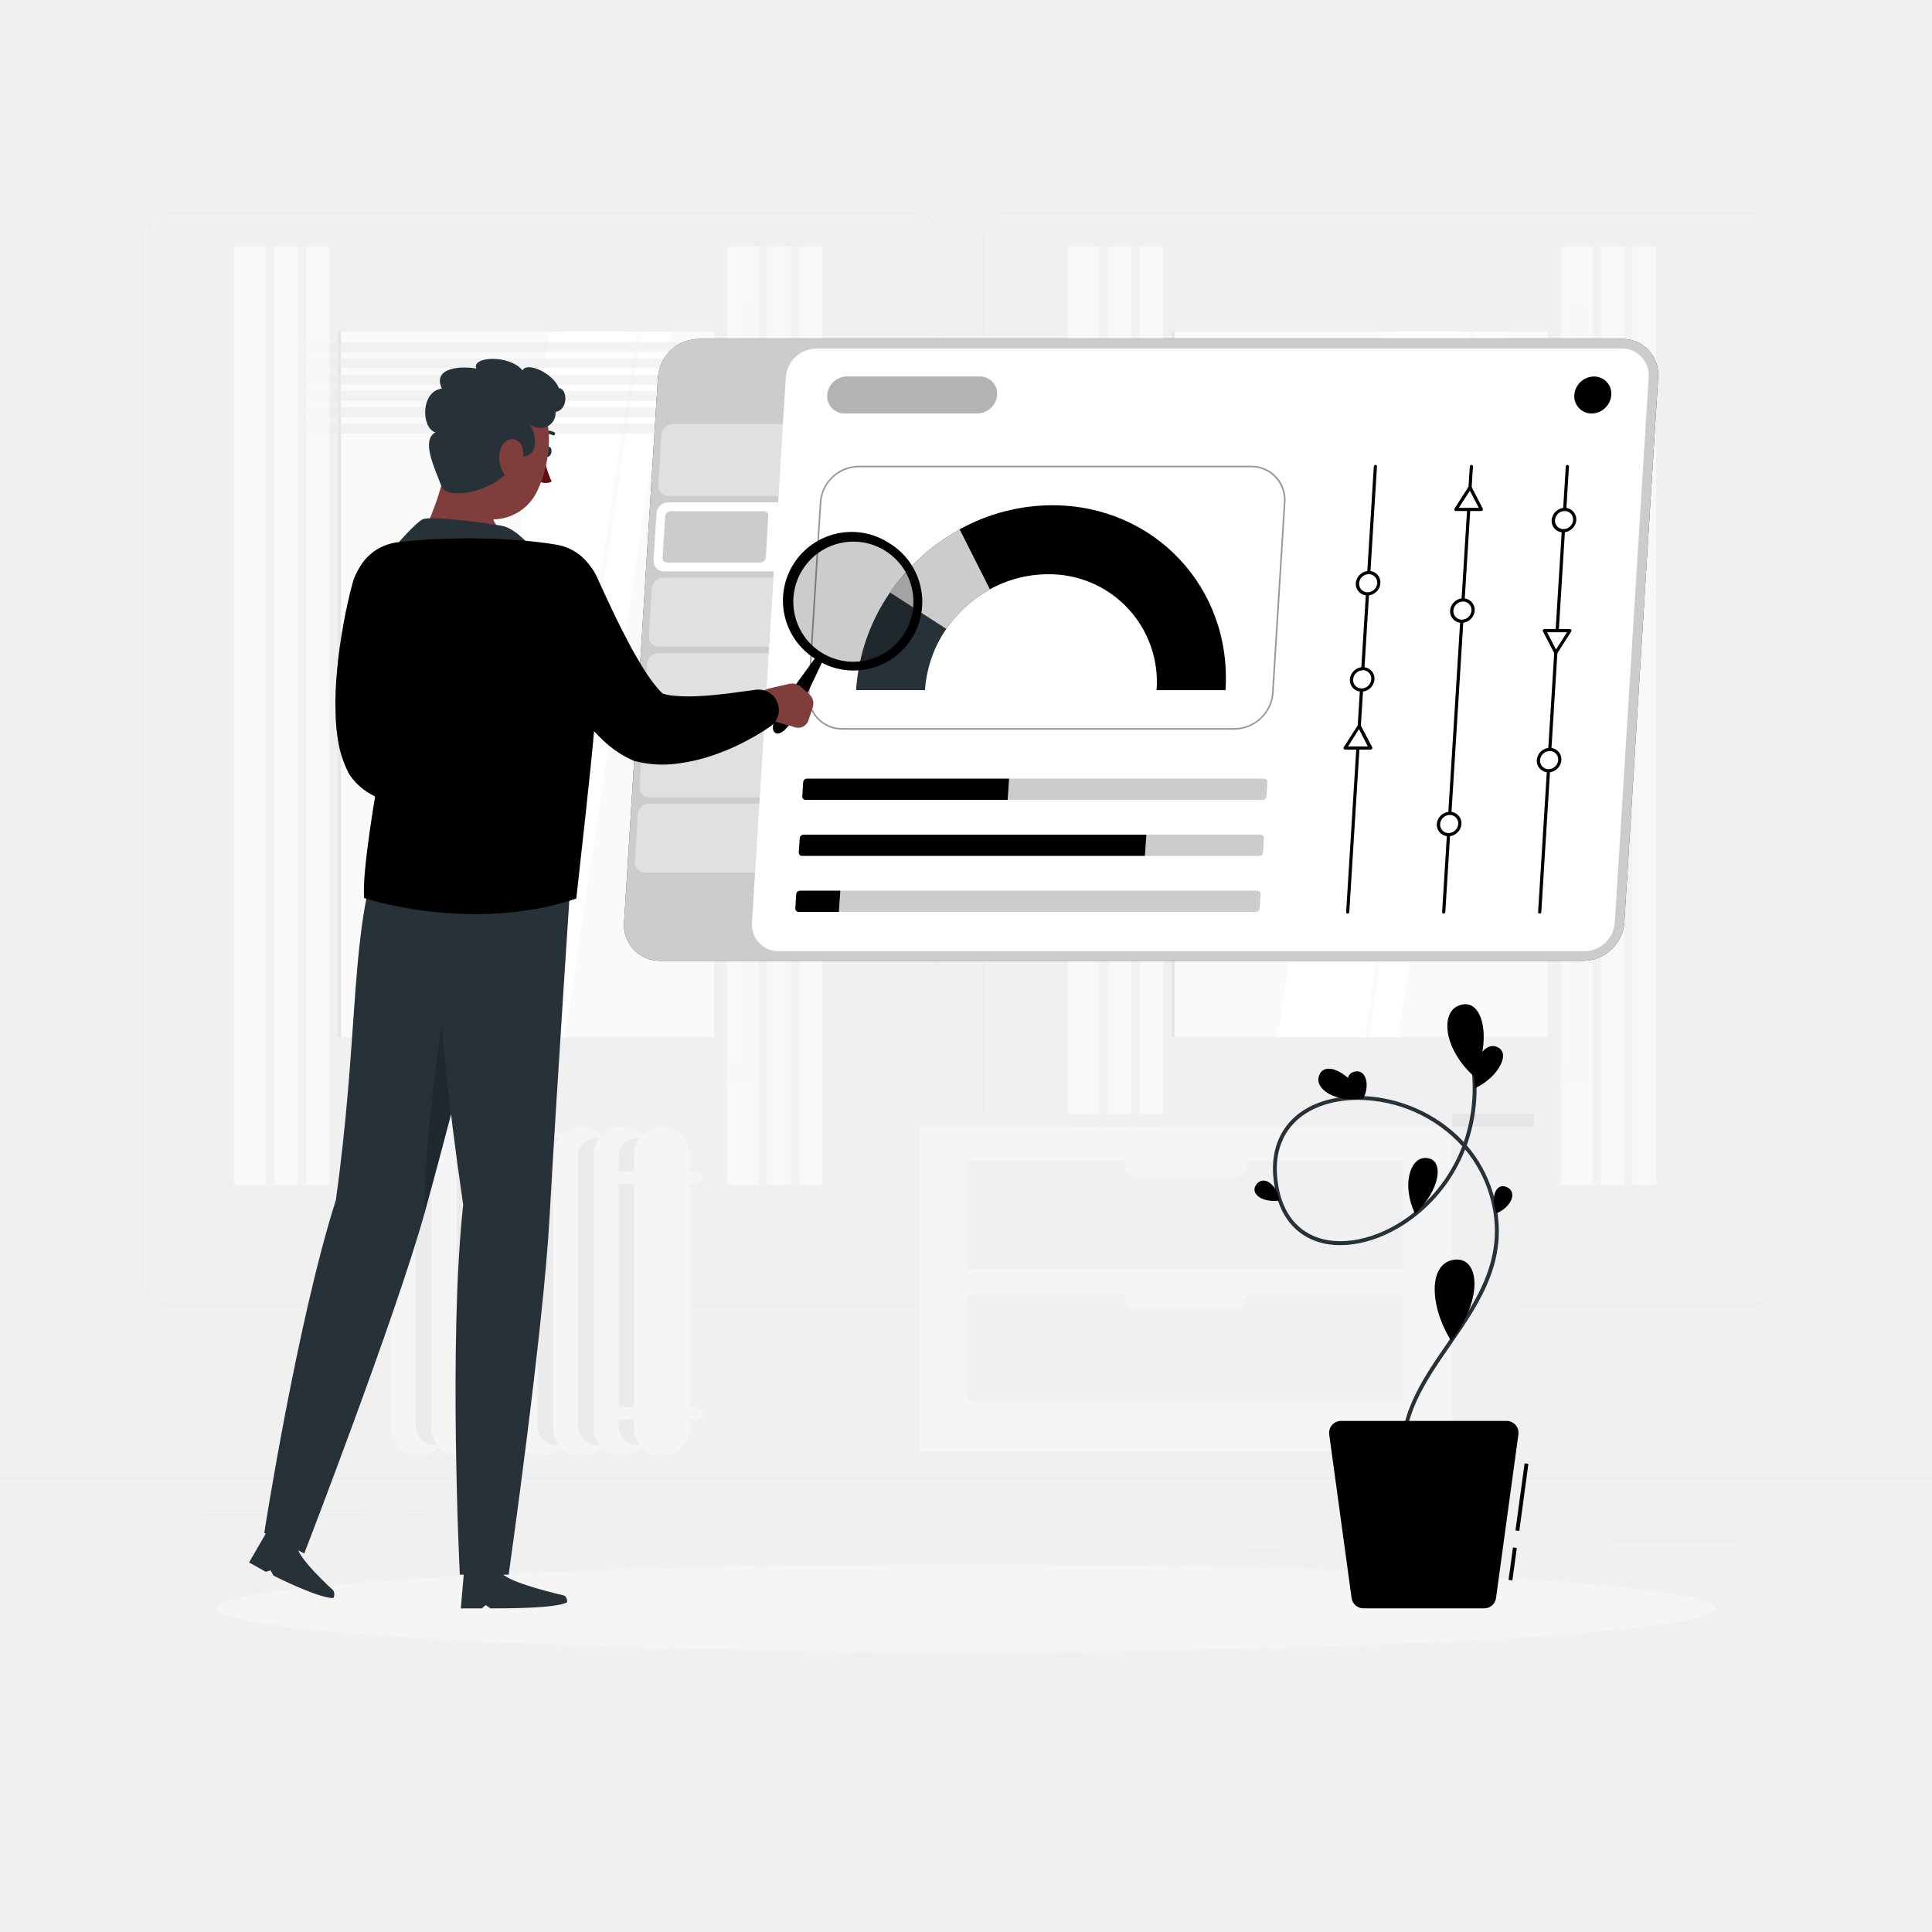
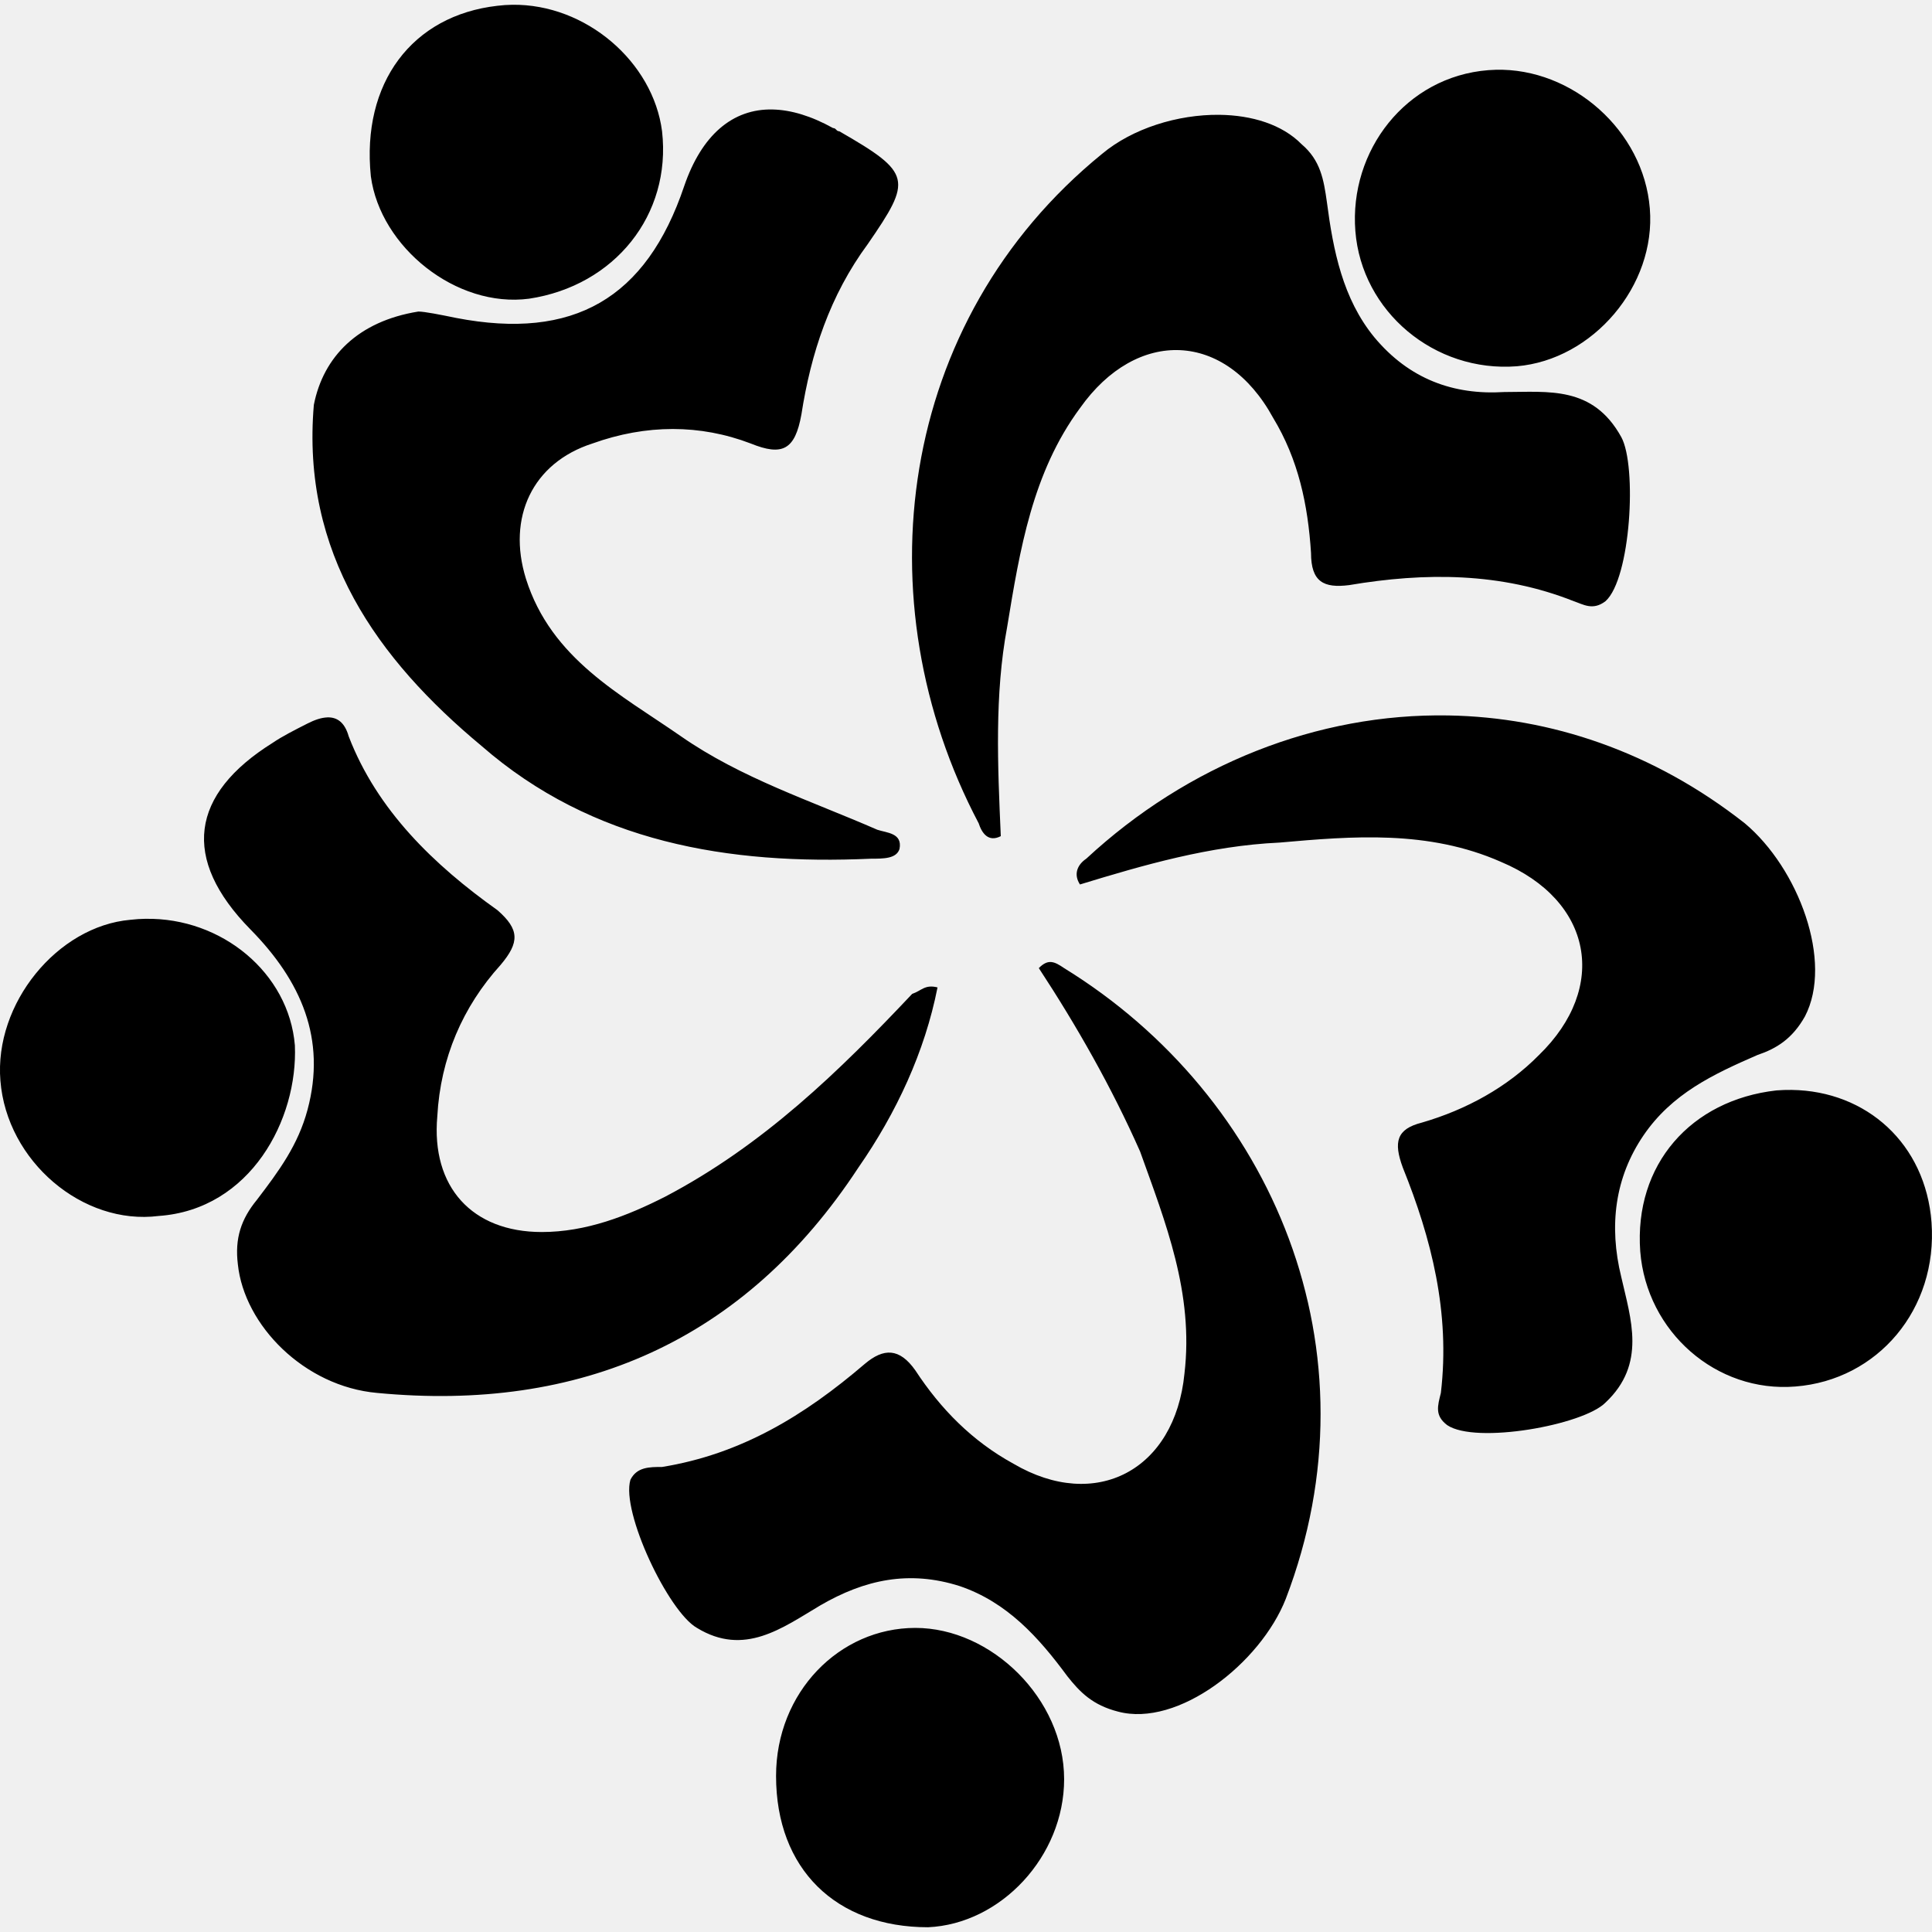
- <svg xmlns="http://www.w3.org/2000/svg" viewBox="0 0 500 500">
-   <path fill="#ebebeb" d="M0 382.4h500v.25H0zM416.78 398.49h33.12v.25h-33.12zM322.53 401.21h8.69v.25h-8.69zM396.59 389.21h19.19v.25h-19.19zM52.46 390.89h43.19v.25H52.46zM104.56 390.89h6.33v.25h-6.33zM131.47 395.11h93.68v.25h-93.68zM237 337.8H43.91a5.71 5.71 0 01-5.7-5.71V60.66a5.71 5.71 0 015.7-5.66H237a5.71 5.71 0 015.71 5.71v271.38a5.71 5.71 0 01-5.71 5.71zM43.91 55.2a5.46 5.46 0 00-5.45 5.46v271.43a5.46 5.46 0 005.45 5.46H237a5.47 5.47 0 005.46-5.46V60.66A5.47 5.47 0 00237 55.2zM453.31 337.8h-193.1a5.72 5.72 0 01-5.71-5.71V60.66a5.72 5.72 0 015.71-5.66h193.1a5.71 5.71 0 015.69 5.66v271.43a5.71 5.71 0 01-5.69 5.71zM260.21 55.2a5.47 5.47 0 00-5.46 5.46v271.43a5.47 5.47 0 005.46 5.46h193.1a5.47 5.47 0 005.46-5.46V60.66a5.47 5.47 0 00-5.46-5.46z" />
-   <path fill="#e6e6e6" d="M409.9 275.41H301.09V78.79H409.9z" />
-   <path fill="#f0f0f0" d="M407.56 275.41H296.08V78.79h111.48z" />
-   <path fill="#e6e6e6" d="M409.9 280.07H301.09v-4.66H409.9z" />
-   <path fill="#f0f0f0" d="M405.75 280.07H294.27v-4.66h111.48z" />
-   <path fill="#fafafa" d="M400.52 85.82v182.56H303.1V85.82z" />
-   <path fill="#fff" d="M330.66 268.38l27.42-182.56h19.48l-27.43 182.56h-19.47z" />
-   <path fill="#fff" d="M333.75 268.38l27.43-182.56h19.47l-27.43 182.56h-19.47zM354.31 268.38l27.43-182.56h7.59l-27.42 182.56h-7.6z" />
-   <path fill="#e6e6e6" d="M304 85.82v182.56h-.89V85.82z" />
-   <path fill="#ebebeb" opacity=".6" d="M294.41 91.12h108.81l.64-2.57h-108.8l-.65 2.57zM294.41 95.32h108.81l.64-2.56h-108.8l-.65 2.56zM294.41 99.53h108.81l.64-2.56h-108.8l-.65 2.56zM294.41 103.74h108.81l.64-2.57h-108.8l-.65 2.57zM294.41 107.95h108.81l.64-2.57h-108.8l-.65 2.57zM294.41 112.15h108.81l.64-2.56h-108.8l-.65 2.56z" />
-   <path fill="#f0f0f0" d="M274.53 67h156.92v3.79H274.53z" />
-   <path fill="#fafafa" opacity=".8" d="M420.36 63.81h8.25v242.84h-8.25z" />
-   <path fill="#f0f0f0" opacity=".8" d="M420.36 63.81h2.14v242.84h-2.14z" />
-   <path fill="#fafafa" opacity=".8" d="M412.11 63.81h8.25v242.84h-8.25z" />
-   <path fill="#f0f0f0" opacity=".8" d="M412.11 63.81h2.14v242.84h-2.14z" />
-   <path fill="#fafafa" opacity=".8" d="M403.86 63.81h8.25v242.84h-8.25zM292.84 63.81h8.25v242.84h-8.25z" />
-   <path fill="#f0f0f0" opacity=".8" d="M292.84 63.81h2.14v242.84h-2.14z" />
-   <path fill="#fafafa" opacity=".8" d="M284.6 63.81h8.25v242.84h-8.25z" />
-   <path fill="#f0f0f0" opacity=".8" d="M284.6 63.81h2.14v242.84h-2.14z" />
-   <path fill="#fafafa" opacity=".8" d="M276.35 63.81h8.25v242.84h-8.25z" />
-   <path fill="#e6e6e6" d="M194.15 275.41H85.34V78.79h108.81z" />
-   <path fill="#f0f0f0" d="M191.8 275.41H80.32V78.79H191.8z" />
-   <path fill="#e6e6e6" d="M194.15 280.07H85.34v-4.66h108.81z" />
-   <path fill="#f0f0f0" d="M189.99 280.07H78.51v-4.66h111.48z" />
-   <path fill="#fafafa" d="M184.77 85.82v182.56H87.35V85.82z" />
-   <path fill="#fff" d="M114.91 268.38l27.42-182.56h19.48l-27.43 182.56h-19.47z" />
-   <path fill="#fff" d="M118 268.38l27.42-182.56h19.48l-27.43 182.56H118zM138.56 268.38l27.43-182.56h7.59l-27.42 182.56h-7.6z" />
-   <path fill="#e6e6e6" d="M88.25 85.81v182.56h-.89V85.81z" />
-   <path fill="#ebebeb" opacity=".6" d="M78.66 91.12h108.81l.64-2.57H79.31l-.65 2.57zM78.66 95.32h108.81l.64-2.56H79.31l-.65 2.56zM78.66 99.53h108.81l.64-2.56H79.31l-.65 2.56zM78.66 103.74h108.81l.64-2.57H79.31l-.65 2.57zM78.66 107.95h108.81l.64-2.57H79.31l-.65 2.57zM78.66 112.15h108.81l.64-2.56H79.31l-.65 2.56z" />
-   <path fill="#f0f0f0" d="M58.78 67H215.7v3.79H58.78z" />
-   <path fill="#fafafa" opacity=".8" d="M204.61 63.81h8.25v242.84h-8.25z" />
-   <path fill="#f0f0f0" opacity=".8" d="M204.61 63.81h2.14v242.84h-2.14z" />
-   <path fill="#fafafa" opacity=".8" d="M196.36 63.81h8.25v242.84h-8.25z" />
-   <path fill="#f0f0f0" opacity=".8" d="M196.36 63.81h2.14v242.84h-2.14z" />
-   <path fill="#fafafa" opacity=".8" d="M188.11 63.81h8.25v242.84h-8.25zM77.09 63.81h8.25v242.84h-8.25z" />
-   <path fill="#f0f0f0" opacity=".8" d="M77.09 63.81h2.14v242.84h-2.14z" />
-   <path fill="#fafafa" opacity=".8" d="M68.84 63.81h8.25v242.84h-8.25z" />
-   <path fill="#f0f0f0" opacity=".8" d="M68.84 63.81h2.14v242.84h-2.14z" />
-   <path fill="#fafafa" opacity=".8" d="M60.59 63.81h8.25v242.84h-8.25z" />
-   <path fill="#f0f0f0" d="M392.58 375.61h-16.81v-84h16.81z" />
-   <path fill="#f0f0f0" d="M386.44 382.4H243.98v-6.79h142.46z" />
-   <path fill="#f5f5f5" d="M237.85 291.61h137.92v84H237.85z" />
-   <path fill="#f0f0f0" d="M250.41 300.51H363.2v27.94H250.41zM250.41 334.85H363.2v27.94H250.41z" />
-   <path d="M293.44 304.36h26.73a2.41 2.41 0 002.41-2.41 2.42 2.42 0 00-2.41-2.41h-26.73A2.42 2.42 0 00291 302a2.41 2.41 0 002.44 2.36zM293.44 338.71h26.73a2.42 2.42 0 002.41-2.41 2.41 2.41 0 00-2.41-2.41h-26.73a2.41 2.41 0 00-2.44 2.41 2.42 2.42 0 002.44 2.41z" fill="#f5f5f5" />
-   <path fill="#f0f0f0" d="M375.76 291.62H233.58v-3.28h142.18z" />
-   <path fill="#e6e6e6" d="M375.76 288.33h21.28v3.28h-21.28z" />
-   <path d="M108.34 376.83a7.25 7.25 0 01-7.23-7.23v-70.76a7.25 7.25 0 017.23-7.23 7.24 7.24 0 017.22 7.23v70.76a7.24 7.24 0 01-7.22 7.23z" fill="#f5f5f5" />
-   <path d="M112.47 374a4.9 4.9 0 01-4.88-4.88v-69.78a4.9 4.9 0 014.88-4.88 4.9 4.9 0 014.89 4.88v69.76a4.9 4.9 0 01-4.89 4.9z" fill="#ebebeb" />
-   <path d="M118.83 376.83a7.24 7.24 0 01-7.22-7.23v-70.76a7.24 7.24 0 017.22-7.23 7.25 7.25 0 017.23 7.23v70.76a7.25 7.25 0 01-7.23 7.23z" fill="#f5f5f5" />
-   <path d="M123 374a4.89 4.89 0 01-4.88-4.88v-69.78a4.89 4.89 0 014.88-4.88 4.89 4.89 0 014.88 4.88v69.76A4.89 4.89 0 01123 374z" fill="#ebebeb" />
-   <rect x="122.1" y="291.61" width="14.45" height="85.22" rx="7.23" fill="#f5f5f5" />
-   <path d="M133.47 374a4.89 4.89 0 01-4.88-4.88v-69.78a4.89 4.89 0 014.88-4.88 4.89 4.89 0 014.88 4.88v69.76a4.89 4.89 0 01-4.88 4.9z" fill="#ebebeb" />
-   <path d="M139.83 376.83a7.25 7.25 0 01-7.23-7.23v-70.76a7.25 7.25 0 017.23-7.23 7.25 7.25 0 017.23 7.23v70.76a7.25 7.25 0 01-7.23 7.23z" fill="#f5f5f5" />
-   <path d="M144 374a4.9 4.9 0 01-4.89-4.88v-69.78a4.9 4.9 0 014.89-4.88 4.9 4.9 0 014.88 4.88v69.76A4.9 4.9 0 01144 374z" fill="#ebebeb" />
-   <path d="M150.33 376.83a7.25 7.25 0 01-7.23-7.23v-70.76a7.25 7.25 0 017.23-7.23 7.25 7.25 0 017.23 7.23v70.76a7.25 7.25 0 01-7.23 7.23z" fill="#f5f5f5" />
-   <path d="M154.47 374a4.9 4.9 0 01-4.89-4.88v-69.78a4.9 4.9 0 014.89-4.88 4.9 4.9 0 014.88 4.88v69.76a4.9 4.9 0 01-4.88 4.9z" fill="#ebebeb" />
-   <path d="M160.83 376.83a7.25 7.25 0 01-7.23-7.23v-70.76a7.25 7.25 0 017.23-7.23 7.24 7.24 0 017.22 7.23v70.76a7.24 7.24 0 01-7.22 7.23z" fill="#f5f5f5" />
-   <path d="M165 374a4.9 4.9 0 01-4.88-4.88v-69.78a4.9 4.9 0 014.88-4.88 4.9 4.9 0 014.89 4.88v69.76A4.9 4.9 0 01165 374z" fill="#ebebeb" />
-   <path d="M171.33 376.83a7.25 7.25 0 01-7.23-7.23v-70.76a7.25 7.25 0 017.23-7.23 7.24 7.24 0 017.22 7.23v70.76a7.24 7.24 0 01-7.22 7.23z" fill="#f5f5f5" />
-   <rect x="157.39" y="364.15" width="24.4" height="3.2" rx="1.6" fill="#f5f5f5" />
-   <path d="M180.19 306.38H159a1.6 1.6 0 01-1.6-1.6 1.6 1.6 0 011.6-1.6h21.2a1.6 1.6 0 011.6 1.6 1.6 1.6 0 01-1.61 1.6z" fill="#f5f5f5" />
-   <g>
-     <ellipse cx="250" cy="416.24" rx="193.89" ry="11.32" fill="#f5f5f5" />
-   </g>
-   <g>
-     <path d="M409.83 248.66h-239a9.25 9.25 0 01-9.32-9.93l8.76-141.08a10.75 10.75 0 0110.55-9.94h239a9.26 9.26 0 019.32 9.94l-8.76 141.08a10.75 10.75 0 01-10.55 9.93z" fill="currentColor" />
-     <path d="M409.83 248.66h-239a9.25 9.25 0 01-9.32-9.93l8.76-141.08a10.75 10.75 0 0110.55-9.94h239a9.26 9.26 0 019.32 9.94l-8.76 141.08a10.75 10.75 0 01-10.55 9.93z" fill="#fff" opacity=".8" />
-     <path d="M201.46 128.36H173a2.61 2.61 0 01-2.64-2.81l.81-13a3 3 0 013-2.82h28.46z" fill="#fff" opacity=".4" />
-     <path d="M419.67 90.2H211.28a8 8 0 00-7.91 7.45l-2 32.37H172.9a3 3 0 00-3 2.82l-.75 12.2a2.61 2.61 0 002.64 2.82h28.46l-5.64 90.87a6.92 6.92 0 007 7.45H410a8 8 0 007.91-7.45l8.76-141.08a6.91 6.91 0 00-7-7.45z" fill="#fff" />
-     <path d="M199 167.36h-28.42a2.62 2.62 0 01-2.65-2.82l.76-12.2a3 3 0 013-2.82h28.46zM197.83 186.86h-28.46a2.62 2.62 0 01-2.65-2.82l.76-12.21a3 3 0 013-2.81h28.46zM196.62 206.36h-28.46a2.63 2.63 0 01-2.65-2.82l.76-12.21a3.05 3.05 0 013-2.82h28.46zM195.41 225.85H167a2.62 2.62 0 01-2.7-2.85l.76-12.2a3 3 0 013-2.82h28.47z" fill="#fff" opacity=".4" />
-     <path d="M172.63 145.59a1.13 1.13 0 01-1.15-1.23l.66-10.71a1.48 1.48 0 011.44-1.36h24.12a1.13 1.13 0 011.15 1.23l-.66 10.72a1.48 1.48 0 01-1.44 1.35z" fill="currentColor" opacity=".2" />
-     <path d="M253 107h-34.43a4.47 4.47 0 01-4.49-4.79 5.17 5.17 0 015.08-4.78h34.41a4.46 4.46 0 014.49 4.78A5.19 5.19 0 01253 107z" fill="currentColor" opacity=".3" />
-     <path d="M417 102.22a5.17 5.17 0 01-5.08 4.79 4.46 4.46 0 01-4.49-4.79 5.16 5.16 0 015.08-4.78 4.45 4.45 0 014.49 4.78z" fill="currentColor" />
-     <path d="M319.53 188.84H218a8.83 8.83 0 01-8.9-9.49l3.05-49.35a10.23 10.23 0 0110.07-9.48h101.56a8.81 8.81 0 018.89 9.48l-3.06 49.34a10.26 10.26 0 01-10.08 9.5zm-97.34-67.9a9.79 9.79 0 00-9.63 9.07l-3.06 49.34a8.43 8.43 0 008.51 9.07h101.55a9.79 9.79 0 009.63-9.07l3.07-49.35a8.44 8.44 0 00-8.51-9.07z" fill="currentColor" opacity=".4" />
-     <path d="M230.33 153.34l14.57 9.43a33 33 0 0111.33-10.27L248.4 137a52.81 52.81 0 00-18.07 16.34z" fill="currentColor" />
-     <path d="M230.33 153.34l14.57 9.43a33 33 0 0111.33-10.27L248.4 137a52.81 52.81 0 00-18.07 16.34z" fill="#fff" opacity=".8" />
-     <path d="M221.55 178.6h17.84a31.51 31.51 0 015.51-15.83l-14.57-9.43a50.28 50.28 0 00-8.78 25.26z" fill="#263238" />
-     <path d="M272.36 130.76a49.82 49.82 0 00-24 6.22l7.83 15.52a31.31 31.31 0 0115-3.89 27.86 27.86 0 0128.13 30h17.84c1.72-26.43-18.37-47.85-44.8-47.85zM260.78 207h-52.3a.85.85 0 01-.85-.91l.23-3.68a1 1 0 011-.91h52.3z" fill="currentColor" />
-     <path d="M260.78 207h66a1 1 0 001-.91l.23-3.68a.85.85 0 00-.85-.91h-66z" fill="currentColor" opacity=".2" />
-     <path d="M296.3 221.51h-88.72a.84.84 0 01-.85-.91l.23-3.67a1 1 0 011-.91h88.72z" fill="currentColor" />
-     <path d="M296.3 221.51h29.58a1 1 0 001-.91l.23-3.67a.84.84 0 00-.85-.91h-29.62z" fill="currentColor" opacity=".2" />
-     <path d="M217.1 236h-10.42a.85.85 0 01-.85-.91l.23-3.68a1 1 0 011-.91h10.42z" fill="currentColor" />
-     <path d="M217.1 236H325a1 1 0 001-.91l.23-3.68a.85.85 0 00-.86-.91H217.44z" fill="currentColor" opacity=".2" />
-     <path d="M348.77 236.45a.38.38 0 01-.39-.41l7.16-115.31a.44.44 0 01.44-.41.38.38 0 01.38.41L349.2 236a.44.44 0 01-.43.45z" fill="currentColor" />
-     <path d="M356.83 150.94a3 3 0 01-2.93 2.76 2.57 2.57 0 01-2.59-2.76 3 3 0 012.94-2.76 2.55 2.55 0 012.58 2.76z" fill="#fff" />
-     <path d="M353.88 154.11a3 3 0 01-3-3.17 3.43 3.43 0 013.37-3.18 3 3 0 013 3.18 3.42 3.42 0 01-3.37 3.17zm.34-5.52a2.53 2.53 0 00-2.49 2.35 2.18 2.18 0 002.2 2.34 2.53 2.53 0 002.49-2.34 2.18 2.18 0 00-2.2-2.35z" fill="currentColor" />
-     <path d="M355.29 175.78a3 3 0 01-2.93 2.76 2.57 2.57 0 01-2.59-2.76 3 3 0 012.93-2.78 2.56 2.56 0 012.59 2.78z" fill="#fff" />
-     <path d="M352.34 179a3 3 0 01-3-3.17 3.43 3.43 0 013.37-3.18 3 3 0 013 3.18 3.42 3.42 0 01-3.37 3.17zm.34-5.52a2.53 2.53 0 00-2.49 2.35 2.17 2.17 0 002.2 2.34 2.53 2.53 0 002.49-2.34 2.18 2.18 0 00-2.2-2.4z" fill="currentColor" />
-     <path fill="#fff" d="M351.78 187.86l-3.65 5.71h6.6l-2.95-5.71z" />
-     <path d="M354.7 194h-6.6a.39.39 0 01-.34-.2.42.42 0 010-.42l3.66-5.71a.42.42 0 01.71 0l3 5.71a.44.44 0 01-.4.62zm-5.83-.82H354l-2.3-4.48zM398.45 236.45a.38.38 0 01-.39-.41l7.16-115.31a.44.44 0 01.44-.41.38.38 0 01.39.41L398.89 236a.45.45 0 01-.44.45z" fill="currentColor" />
-     <path d="M403.67 196.71a2.56 2.56 0 00-2.58-2.76 3 3 0 00-2.94 2.76 2.57 2.57 0 002.59 2.76 3 3 0 002.93-2.76z" fill="#fff" />
-     <path d="M400.72 199.88a3 3 0 01-3-3.17 3.42 3.42 0 013.37-3.17 3 3 0 013 3.17 3.42 3.42 0 01-3.37 3.17zm.34-5.52a2.54 2.54 0 00-2.49 2.35 2.19 2.19 0 002.2 2.35 2.54 2.54 0 002.49-2.35 2.19 2.19 0 00-2.2-2.35z" fill="currentColor" />
-     <path d="M407.53 134.6a2.56 2.56 0 00-2.59-2.76 3 3 0 00-2.94 2.76 2.57 2.57 0 002.59 2.76 3 3 0 002.94-2.76z" fill="#fff" />
-     <path d="M404.57 137.77a2.94 2.94 0 01-3-3.17 3.43 3.43 0 013.37-3.18 3 3 0 013 3.18 3.43 3.43 0 01-3.37 3.17zm.35-5.52a2.53 2.53 0 00-2.49 2.35 2.17 2.17 0 002.2 2.34 2.53 2.53 0 002.49-2.34 2.18 2.18 0 00-2.2-2.35z" fill="currentColor" />
-     <path fill="#fff" d="M402.64 168.92l-2.94-5.72h6.59l-3.65 5.72z" />
-     <path d="M402.61 169.33a.38.38 0 01-.34-.21l-2.95-5.71a.43.43 0 010-.41.44.44 0 01.37-.21h6.6a.39.39 0 01.35.21.43.43 0 010 .41l-3.64 5.71a.47.47 0 01-.39.21zm-2.22-5.71l2.3 4.47 2.86-4.47zM373.61 236.45a.38.38 0 01-.39-.41l7.16-115.31a.44.44 0 01.44-.41.37.37 0 01.38.41L374.05 236a.45.45 0 01-.44.45z" fill="currentColor" />
-     <path d="M381.24 158a3 3 0 01-2.94 2.76 2.55 2.55 0 01-2.58-2.76 3 3 0 012.93-2.76 2.57 2.57 0 012.59 2.76z" fill="#fff" />
-     <path d="M378.28 161.2a3 3 0 01-3-3.18 3.42 3.42 0 013.37-3.17 3 3 0 013 3.17 3.43 3.43 0 01-3.37 3.18zm.34-5.53a2.54 2.54 0 00-2.49 2.35 2.19 2.19 0 002.2 2.35 2.54 2.54 0 002.49-2.35 2.18 2.18 0 00-2.2-2.35z" fill="currentColor" />
-     <path d="M377.81 213.26a3 3 0 01-2.93 2.76 2.56 2.56 0 01-2.59-2.76 3 3 0 012.93-2.76 2.57 2.57 0 012.59 2.76z" fill="#fff" />
-     <path d="M374.85 216.43a3 3 0 01-3-3.17 3.43 3.43 0 013.37-3.18 3 3 0 013 3.18 3.42 3.42 0 01-3.37 3.17zm.34-5.52a2.53 2.53 0 00-2.49 2.35 2.18 2.18 0 002.2 2.34 2.53 2.53 0 002.49-2.34 2.18 2.18 0 00-2.2-2.35z" fill="currentColor" />
-     <path fill="#fff" d="M380.46 126.12l-3.66 5.72h6.6l-2.94-5.72z" />
-     <path d="M383.37 132.25h-6.59a.39.39 0 01-.35-.21.43.43 0 010-.41l3.65-5.71a.43.43 0 01.72 0l2.94 5.71a.4.4 0 010 .41.47.47 0 01-.37.21zm-5.82-.83h5.16L380.4 127z" fill="currentColor" />
-   </g>
-   <g>
-     <path d="M111.54 155.81l-1 4.87-1 5c-.66 3.32-1.22 6.64-1.73 9.9-.26 1.63-.46 3.24-.63 4.83s-.32 3.13-.4 4.62a40 40 0 000 4.08c0 1.17.26 2.17.21 2.28l-.67-1.15c-.3-.3-.85-.58-.94-.45s.26.36.9.53a13.51 13.51 0 002.51.35 29.74 29.74 0 003.22-.08 65.84 65.84 0 007.23-1c1.25-.24 2.52-.49 3.78-.77l3.74-.81.5-.11a5.25 5.25 0 014.24 9.34l-1.87 1.38-1.84 1.26c-1.26.8-2.53 1.58-3.85 2.3a55.3 55.3 0 01-8.46 3.78 41.08 41.08 0 01-4.87 1.31 26.44 26.44 0 01-5.69.54 20.16 20.16 0 01-7-1.34 16.42 16.42 0 01-7.2-5.61 7.56 7.56 0 01-.52-.86l-.15-.29a28 28 0 01-2.55-8 47.2 47.2 0 01-.64-6.62q-.11-3.13 0-6.1t.41-5.85c.34-3.84.91-7.58 1.56-11.29.34-1.85.68-3.69 1.1-5.52.2-.92.4-1.84.63-2.76l.74-2.83a10.47 10.47 0 0120.39 4.73z" fill="currentColor" />
-     <path d="M111.54 155.81l-1 4.87-1 5c-.66 3.32-1.22 6.64-1.73 9.9-.26 1.63-.46 3.24-.63 4.83s-.32 3.13-.4 4.62a40 40 0 000 4.08c0 1.17.26 2.17.21 2.28l-.67-1.15c-.3-.3-.85-.58-.94-.45s.26.36.9.53a13.51 13.51 0 002.51.35 29.74 29.74 0 003.22-.08 65.84 65.84 0 007.23-1c1.25-.24 2.52-.49 3.78-.77l3.74-.81.5-.11a5.25 5.25 0 014.24 9.34l-1.87 1.38-1.84 1.26c-1.26.8-2.53 1.58-3.85 2.3a55.3 55.3 0 01-8.46 3.78 41.08 41.08 0 01-4.87 1.31 26.44 26.44 0 01-5.69.54 20.16 20.16 0 01-7-1.34 16.42 16.42 0 01-7.2-5.61 7.56 7.56 0 01-.52-.86l-.15-.29a28 28 0 01-2.55-8 47.2 47.2 0 01-.64-6.62q-.11-3.13 0-6.1t.41-5.85c.34-3.84.91-7.58 1.56-11.29.34-1.85.68-3.69 1.1-5.52.2-.92.4-1.84.63-2.76l.74-2.83a10.47 10.47 0 0120.39 4.73z" opacity=".2" />
-     <path d="M86.23 411.58S76.77 403 77 400.28l-7.86-4-4.68 8.08 4.34 2.43 1.2-.39.79 1.37c3.92 2 12.48 5.91 15.47 5.8a1.92 1.92 0 00-.03-1.99z" fill="#263238" />
-     <path d="M86.91 310.62c5.72-41 3.85-65.87 9.86-86.06l37.2-3s-16.49 65-24 92.06-31.23 88.42-31.23 88.42l-10.35-5.3s8.45-54.42 18.52-86.12z" fill="#263238" />
-     <path d="M117.25 251.87c-2.53 5.85-7.47 43.42-7.45 62.18 0-.13.08-.28.12-.42 2.65-9.51 6.42-23.72 10.18-38.13z" opacity=".2" />
-     <path d="M146 412.92s-15.43-3.5-16.14-6h-9.79l-.81 9.33h5.44l1-.86 1.22.86c4.4 0 17.12 0 19.86-1.6.02-1.42-.78-1.73-.78-1.73z" fill="#263238" />
-     <path d="M119.87 311.77c-8.17-55.51-8.17-89.88-8.17-89.88l36.4-.59s-4.37 66.2-5.89 93.93c-1.57 28.83-10.57 92.29-10.57 92.29H119s-3-60.1.87-95.75z" fill="#263238" />
-     <path d="M115.92 117.67c-1.73 10.89-4.87 16.73-7 22.14 3.67 3.42 11.53 7.65 19.46 7.54s6.49-5.48 4.36-8.25c-5.69-2.87-5.91-5.77-4.52-8.31z" fill="#7f3e3b" />
-     <path d="M102.32 141.35s5.06-5.95 7.06-6.95 17.13 1 20.7 1.72 7.92 6 7.92 6zM141 116.76c-.16.72.09 1.38.56 1.48s1-.4 1.14-1.12-.09-1.38-.56-1.48-1 .36-1.14 1.12z" fill="#263238" />
-     <path d="M140.71 117.75a26.08 26.08 0 002.06 6.87c-1.54.91-3.58-.1-3.58-.1z" fill="#630f0f" />
-     <path d="M143.46 112.63a.41.41 0 01-.4 0 3.39 3.39 0 00-3.11.1.42.42 0 01-.59-.12.43.43 0 01.12-.6 4.23 4.23 0 013.92-.18.43.43 0 01.22.57.38.38 0 01-.16.23z" fill="#263238" />
-     <path d="M117.18 109.46c-1.43 8.92-2.73 14.07.72 19.55 5.18 8.24 17 6.56 21.07-1.78 3.68-7.5 5.41-20.83-2.45-26.19a12.46 12.46 0 00-19.34 8.42z" fill="#7f3e3b" />
-     <path d="M133.39 118c7.22 1.56 5.12-7.36 3.39-8.25 4.34 2.6 7.22-.42 7-3.14 3.32-.55 3.15-6 .87-6.17-1.44-3.77-8.17-6.94-9.42-4.61-3.63-4.22-13.35-3.5-11.94-.44-3.69-.72-11.55-.39-8.92 5.17-5.61.72-5.34 10.32-1.68 11.32-3.83 2.12-.12 9.36 1.53 13.9s18.09.5 19.17-7.78z" fill="#263238" />
-     <path d="M129.28 117.09a7.61 7.61 0 001.18 5.45c1.41 2 3.59.75 4.44-1.66.76-2.16.94-5.8-1.07-6.89s-4.18.66-4.55 3.1z" fill="#7f3e3b" />
-     <path d="M102.83 140.35c12.3-1.51 29.75-1.38 41.33.64A13.17 13.17 0 01155 152.91c1.44 17.67-2.47 48.55-5.85 79.64-27.25 9.14-54.91-.13-54.91-.13-.61-6.27 2.77-26.82 4.88-37.79-1.55-11.32-5.48-24.29-7.69-39.34a13.15 13.15 0 0111.4-14.94z" fill="currentColor" />
-     <path d="M139.84 165.09c1.86 10.64 7.75 23.32 13.14 31.71.74-7.35 1.36-14.35 1.75-20.81z" opacity=".2" />
-     <path d="M229.93 140.44a17.77 17.77 0 00-19.06 30c-1.78 2.4-7 9.45-8.59 12.17-2 3.29-3 6.25-1.62 7.07s3.48-1.51 5.43-4.8c1.62-2.71 5.34-10.65 6.59-13.37a17.77 17.77 0 0017.25-31.06zm4.27 23.23a15.54 15.54 0 11-5.41-21.31 15.53 15.53 0 015.41 21.31z" fill="currentColor" />
-     <path d="M234.93 164.1a16.39 16.39 0 11-5.71-22.46 16.38 16.38 0 015.71 22.46z" fill="currentColor" opacity=".2" />
-     <path d="M209.43 179.66l-2.17-1.92a3.36 3.36 0 00-3-.76l-5 1.14a6.28 6.28 0 00-4.4 3.72l-.48 1.16c3.37 3.43 9.54 4.66 9.54 4.66l1.73.54a2.79 2.79 0 003.57-1.76l1.13-3.39a3.27 3.27 0 00-.92-3.39z" fill="#7f3e3b" />
-     <path d="M154.47 149.29l2 4.39 2.11 4.48c1.41 3 2.9 5.89 4.39 8.72q1.13 2.12 2.32 4.11c.77 1.33 1.56 2.61 2.36 3.79a38.85 38.85 0 002.35 3.12c.7.86 1.42 1.48 1.44 1.58l-1.24-.51a12 12 0 004.36 1.1 43.06 43.06 0 006.37.08c2.28-.1 4.63-.34 7-.62 1.19-.15 2.4-.29 3.61-.47l3.58-.48.49-.07a5.26 5.26 0 013.6 9.6l-1.82 1.2-1.79 1.08c-1.21.69-2.43 1.36-3.69 2s-2.53 1.21-3.84 1.75-2.66 1-4 1.49a46 46 0 01-8.9 2 28.27 28.27 0 01-10.86-.66 4.81 4.81 0 01-.75-.28l-.48-.23a26.69 26.69 0 01-6.86-4.74 46.93 46.93 0 01-4.48-4.82 83.07 83.07 0 01-6.74-9.64c-2-3.23-3.74-6.51-5.39-9.8-.81-1.66-1.62-3.31-2.36-5-.37-.84-.75-1.69-1.1-2.54l-1.08-2.67a10.47 10.47 0 0119.22-8.3z" fill="currentColor" />
-   </g>
-   <g>
-     <path d="M362.85 378.84c-1.54-12.09 5.2-21.84 11.72-31.28 7.67-11.1 15.6-22.57 10.91-38.32a33 33 0 00-6.31-11.77 40.88 40.88 0 01-13.75 18c-8.7 6.48-19 8.52-26.17 5.21-4.05-1.86-9-6.25-9.75-16.53-.74-10.52 5.37-18 16.33-20s24.27 2 33 11.41a43.49 43.49 0 001.84-20.25l1-.14a44.23 44.23 0 01-2.07 21.24 33.94 33.94 0 016.84 12.59c4.83 16.2-3.24 27.88-11.05 39.17-6.71 9.71-13 18.88-11.55 30.58zm-11.33-94.2a31.2 31.2 0 00-5.51.48c-10.41 1.89-16.21 9-15.52 18.93.54 7.75 3.71 13.18 9.18 15.69 6.87 3.16 16.75 1.16 25.16-5.1a39.92 39.92 0 0013.6-18 36.79 36.79 0 00-26.91-12z" fill="#263238" />
-     <path d="M381.57 278.67c-7.92-7.07-8.83-16.4-4.19-18.37 6.43-2.73 8.83 8.63 4.19 18.37zM375.56 347c-5.66-9-6-20.22.91-21 6.29-.74 7.67 9.92-.91 21z" fill="currentColor" />
-     <path d="M381.75 281.64c-1.09-6.71 2.21-11.71 5.31-10.82 4.29 1.23.94 7.84-5.31 10.82zM366.18 314.07c-3.47-7.48-1.25-14.41 2.67-14.39 5.42.04 3.63 8.87-2.67 14.39zM352.86 284.24c-7.14 1.21-12.5-2.28-11.57-5.59 1.29-4.59 8.36-1.03 11.57 5.59z" fill="currentColor" />
-     <path d="M352.86 284.24c-4.38-2.34-5-5.82-2.76-6.75 3.15-1.29 4.65 2.9 2.76 6.75zM387.28 314c-1.73-4.67.1-7.7 2.41-6.89 3.21 1.13 1.56 5.25-2.41 6.89zM331.11 310.73c-4.95.54-7.44-2-6.09-4 1.88-2.86 5.48-.25 6.09 4zM392.202 396.072l2.36-17.36.99.135-2.36 17.36zM390.413 408.877l1.141-8.393.991.135-1.14 8.393zM344 371.23l5.79 42.34a3.09 3.09 0 003.06 2.67h31.26a3.09 3.09 0 003.06-2.67l5.79-42.34a3.09 3.09 0 00-3.06-3.5H347a3.09 3.09 0 00-3 3.5z" fill="currentColor" />
-   </g>
+ <svg xmlns="http://www.w3.org/2000/svg" width="32" height="32" viewBox="0 0 128 128">
+   <path fill="currentColor" d="M33.938.316a9 9 0 0 0-.981.067c-5.66.64-9.02 5.117-8.387 11.3c.629 4.692 5.66 8.743 10.485 8.106c5.664-.856 9.437-5.547 8.808-11.09c-.59-4.6-5.048-8.447-9.925-8.383m65.158 4.307a9 9 0 0 0-.49.025c-5.454.426-9.227 5.329-8.81 10.66c.419 5.333 5.243 9.383 10.696 8.958c5.035-.426 9.23-5.332 8.813-10.45c-.41-5.165-5.144-9.325-10.21-9.193zm-47.899 2.63c-2.665-.06-4.71 1.698-5.865 5.071c-2.516 7.465-7.34 10.235-15.102 8.742c-1.046-.214-2.097-.425-2.515-.425c-3.985.64-6.293 2.984-6.922 6.183c-.84 9.81 4.195 16.844 11.117 22.602c7.34 6.398 16.36 7.89 25.797 7.465c.84 0 1.68 0 1.887-.641c.21-1.066-.836-1.066-1.469-1.277c-4.402-1.922-9.016-3.414-13.004-6.188c-3.984-2.769-8.598-5.117-10.277-10.445c-1.258-4.051.422-7.676 4.406-8.957c3.566-1.281 7.133-1.281 10.488 0c2.098.851 2.934.426 3.356-1.918c.629-4.051 1.886-7.89 4.402-11.3c2.938-4.267 2.938-4.692-1.887-7.466c-.21 0-.21-.215-.418-.215c-1.442-.8-2.782-1.202-3.994-1.23zm29.592.354c-2.765-.032-5.766.906-7.77 2.584c-13.632 11.09-15.94 29.641-8.18 44.352c.208.64.63 1.281 1.466.855v-.002c-.207-4.69-.418-9.38.422-13.86c.84-5.118 1.675-10.235 4.824-14.497c3.773-5.332 9.648-5.121 12.793.637c1.68 2.773 2.308 5.758 2.515 8.957c0 1.918.84 2.344 2.52 2.133c5.032-.852 10.066-.852 14.89 1.066c.63.211 1.258.64 2.098 0c1.676-1.492 2.098-8.957 1.047-10.875c-1.887-3.414-4.824-2.984-7.758-2.984c-3.355.21-6.293-.856-8.601-3.625c-2.098-2.559-2.727-5.758-3.145-8.957c-.21-1.492-.422-2.774-1.68-3.84c-1.283-1.306-3.29-1.918-5.44-1.944zM95.965 47.4c-8.687-.15-17.27 3.253-23.996 9.49c-.63.426-.84 1.067-.418 1.708c4.195-1.282 8.597-2.563 13.21-2.774c4.825-.426 9.86-.851 14.684 1.278c6.082 2.559 7.133 8.316 2.516 12.796c-2.098 2.133-4.824 3.625-7.758 4.477c-1.68.426-1.89 1.281-1.262 2.984c1.891 4.692 3.149 9.598 2.52 14.926c-.211.856-.422 1.496.418 2.133c1.886 1.281 9.02 0 10.488-1.492c2.727-2.559 1.676-5.543 1.047-8.317c-.836-3.41-.418-6.609 1.469-9.382c1.887-2.77 4.613-4.051 7.55-5.329c1.258-.425 2.31-1.066 3.149-2.558c1.887-3.625-.422-9.809-3.988-12.797c-6.055-4.758-12.873-7.025-19.63-7.143zm-74.285.13c-.39.014-.833.163-1.305.404c-.84.425-1.68.851-2.309 1.28c-5.453 3.41-6.082 7.677-1.468 12.368c3.355 3.41 5.035 7.25 3.777 11.941c-.629 2.344-1.89 4.051-3.355 5.97c-1.051 1.28-1.47 2.558-1.262 4.265c.422 4.05 4.406 8.101 9.23 8.527c13.422 1.281 24.328-3.41 31.88-14.926c2.519-3.624 4.405-7.675 5.245-11.941c-.84-.211-1.05.215-1.68.43c-4.823 5.117-9.859 10.02-16.359 13.433c-2.515 1.278-5.242 2.344-8.18 2.344c-4.613 0-7.34-2.984-6.921-7.676c.21-3.84 1.68-7.25 4.195-10.023c1.258-1.492 1.258-2.344-.211-3.625c-4.195-2.985-7.969-6.61-9.855-11.516c-.264-.932-.771-1.281-1.422-1.256zM9.646 60.872q-.505.008-1.017.068c-4.824.426-9.02 5.543-8.602 10.66c.423 5.335 5.453 9.6 10.489 8.96c6.082-.426 9.23-6.399 9.02-11.301c-.396-4.798-4.842-8.472-9.89-8.385zm60.016 2.867c-.262-.027-.523.08-.838.4c2.516 3.836 4.824 7.891 6.711 12.153c1.68 4.692 3.567 9.383 2.938 14.715c-.63 6.398-5.875 9.168-11.328 5.969c-2.727-1.493-4.825-3.625-6.5-6.184c-1.051-1.492-2.098-1.492-3.356-.426c-3.988 3.414-8.18 5.973-13.426 6.824c-.836 0-1.675 0-2.097.852c-.63 2.133 2.52 8.742 4.406 9.809c3.144 1.921 5.664 0 8.18-1.493c2.937-1.703 5.87-2.343 9.226-1.277c3.149 1.067 5.246 3.41 7.133 5.969c.84 1.066 1.68 1.918 3.355 2.347c3.985 1.067 9.438-3.199 11.118-7.464c6.293-16.418-.84-33.266-14.684-41.793c-.314-.213-.576-.374-.838-.4zM118.7 72.21q-.498-.007-1.01.033c-5.66.641-9.437 4.906-9.02 10.664c.422 5.328 5.036 9.38 10.278 8.953c5.453-.426 9.442-5.117 9.02-10.875c-.392-5.196-4.289-8.707-9.268-8.775m-58.054 35.643c-5.036 0-9.23 4.265-9.23 9.808c0 6.183 3.983 10.024 10.07 10.024c4.82-.215 9.015-4.692 9.015-9.809c0-5.332-4.824-10.023-9.855-10.023" />
</svg>
